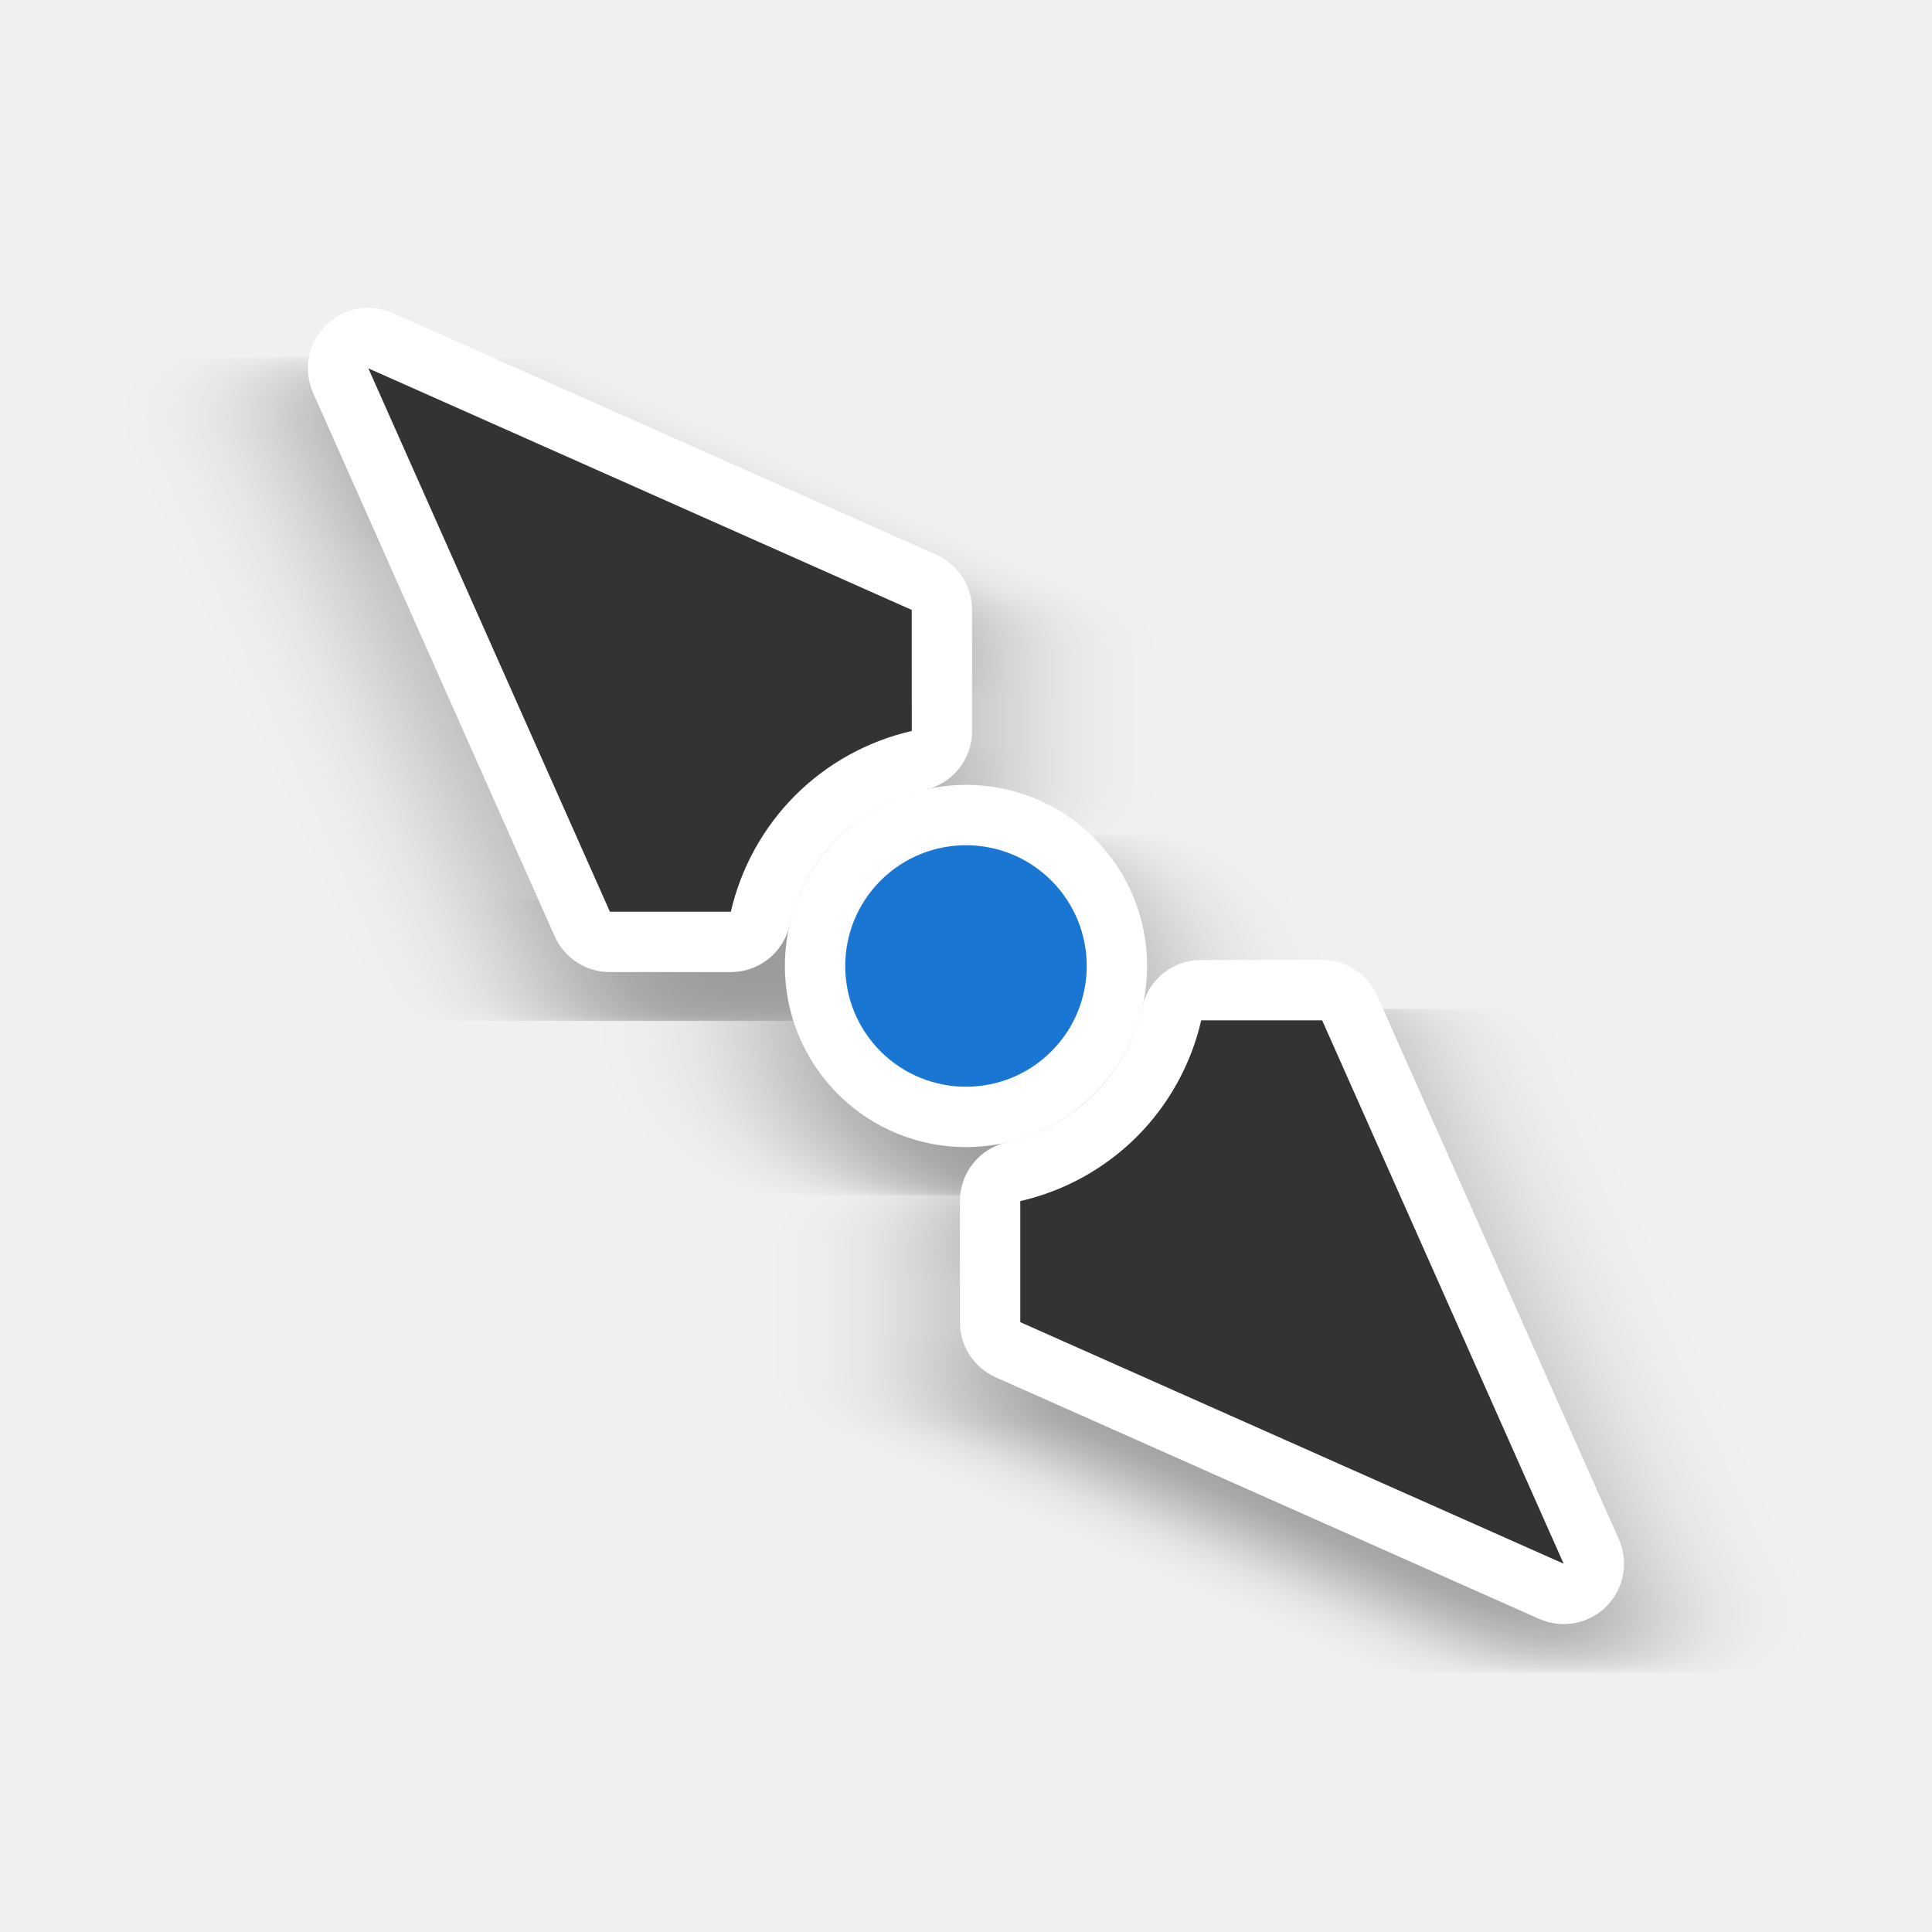
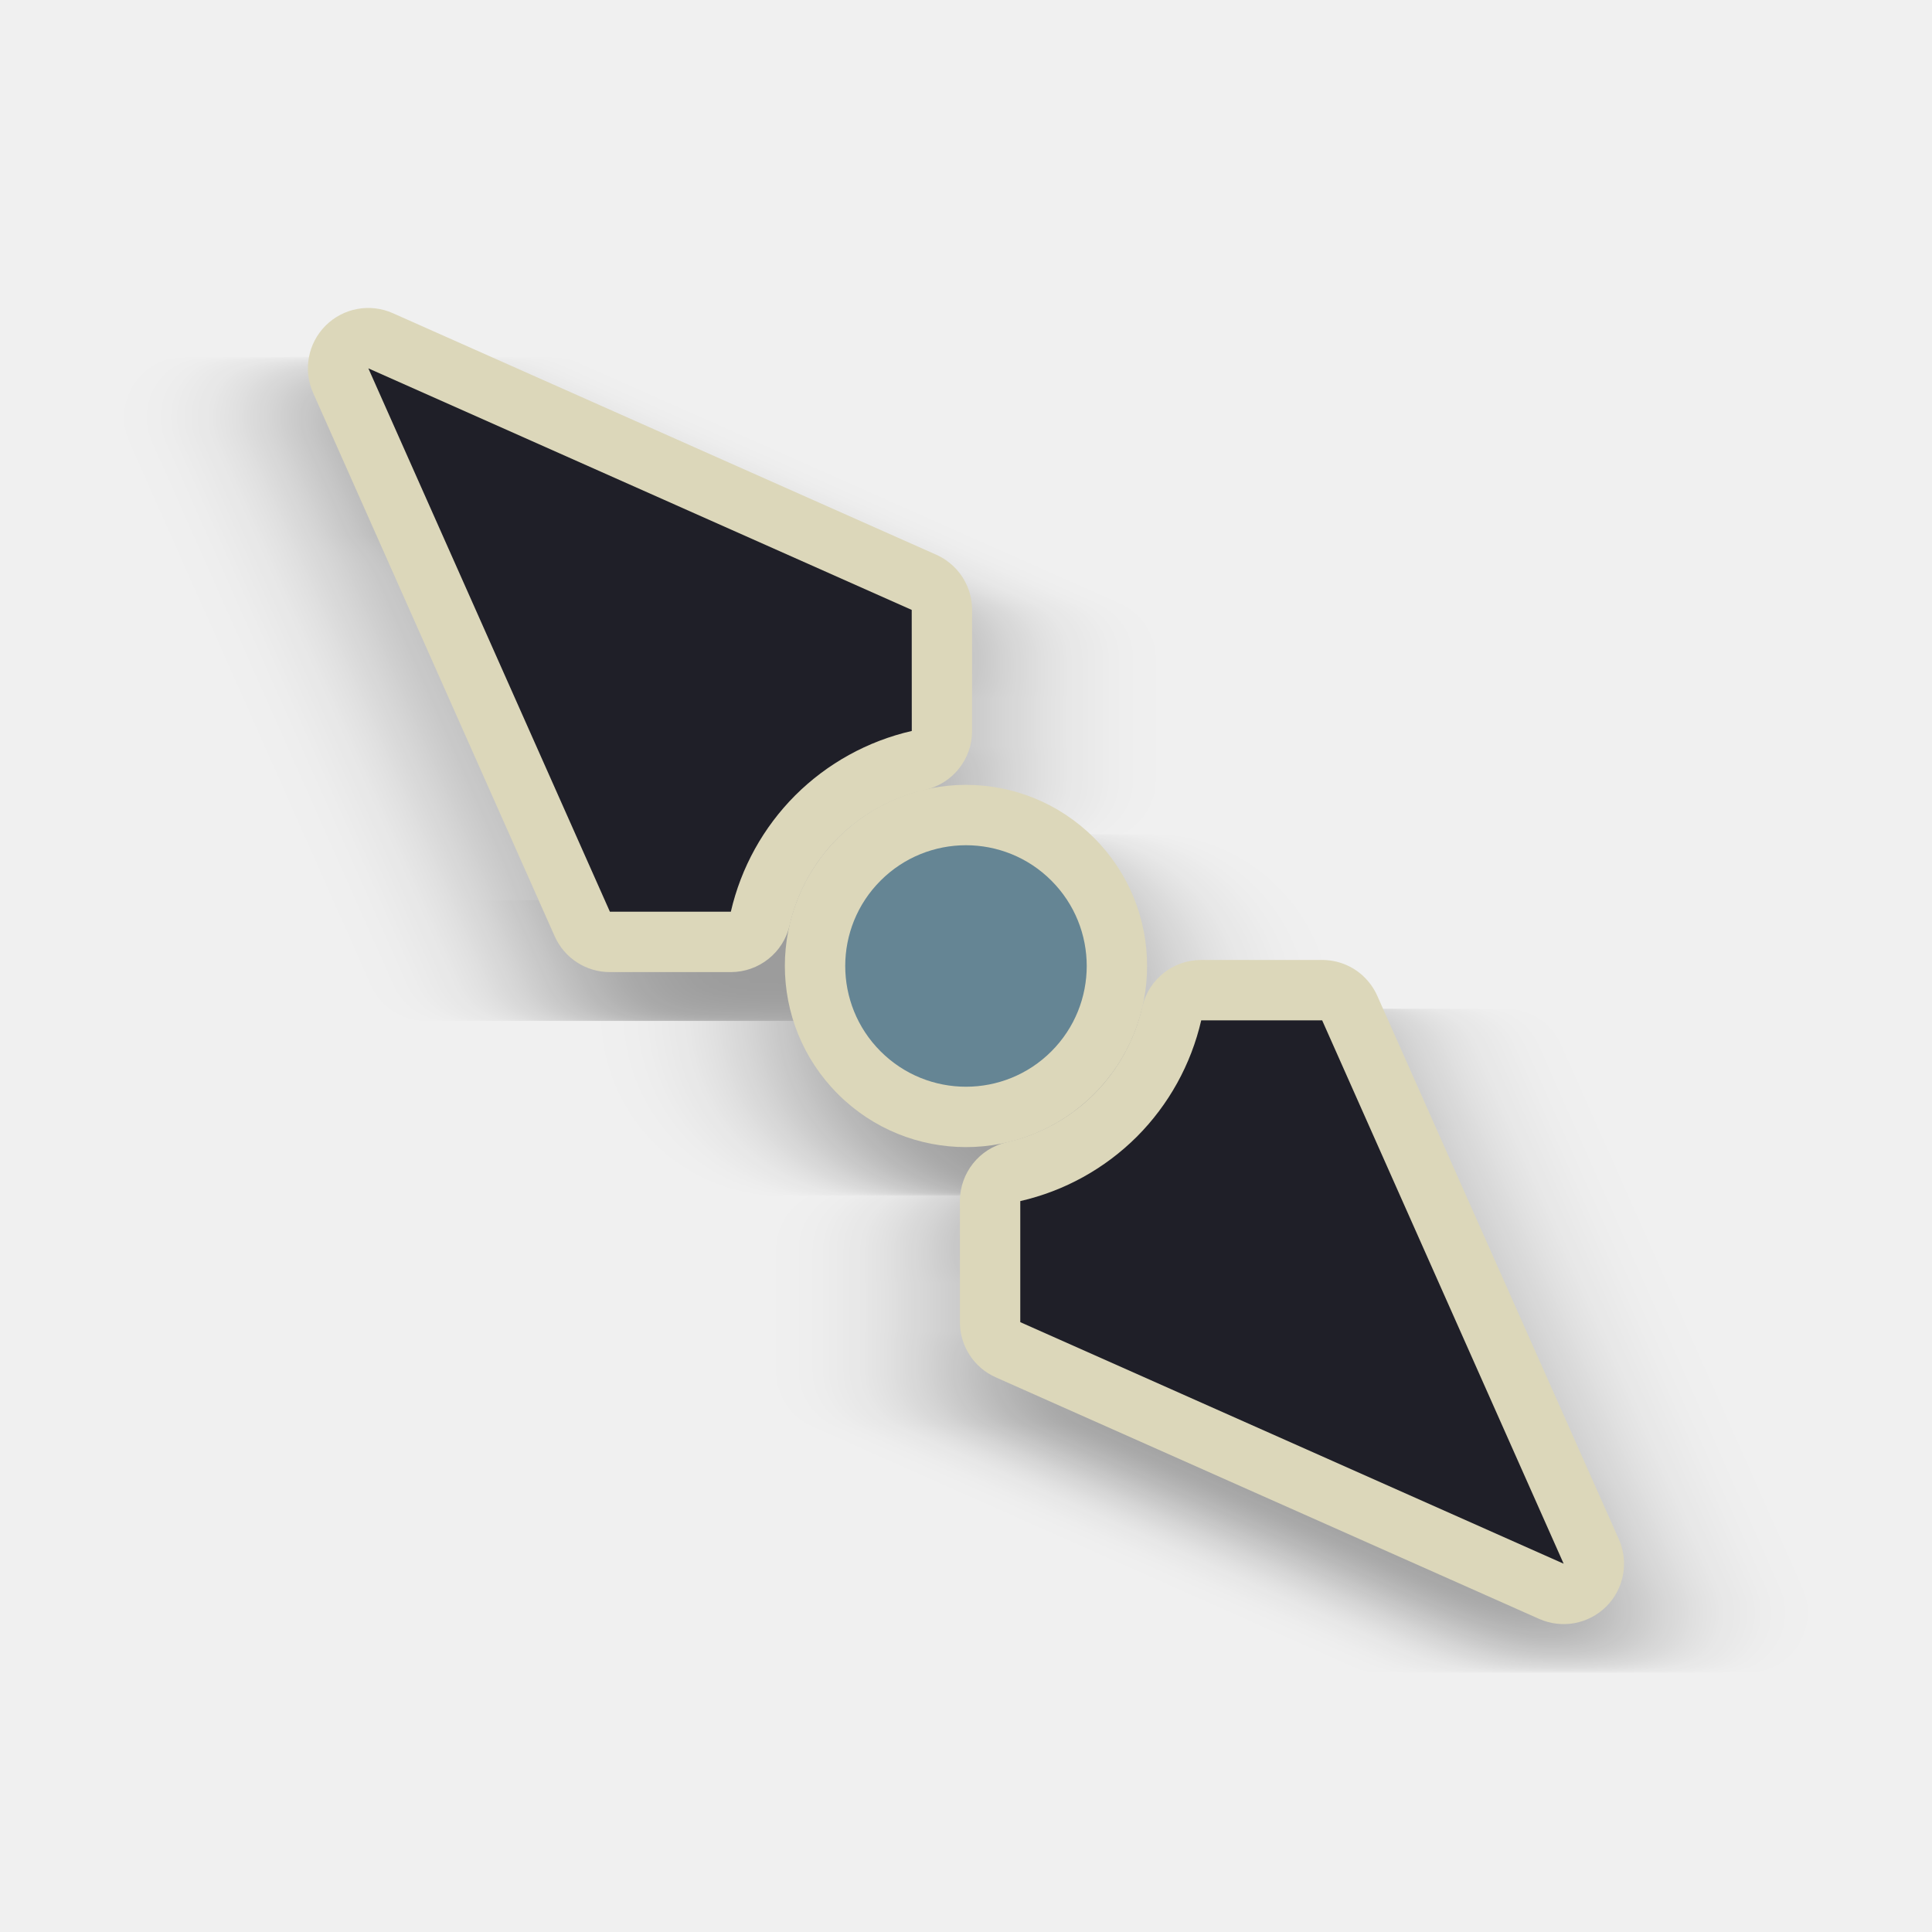
<svg xmlns="http://www.w3.org/2000/svg" width="32" height="32" version="1.1" viewBox="0 0 32 32" id="svg17">
  <defs id="defs5">
    <filter id="a" x="-.12" y="-.12" width="1.24" height="1.24" color-interpolation-filters="sRGB">
      <feGaussianBlur stdDeviation="0.704" id="feGaussianBlur2" />
    </filter>
    <filter style="color-interpolation-filters:sRGB" id="filter926" x="-0.258" width="1.517" y="-0.078" height="1.156">
      <feGaussianBlur stdDeviation="0.977" id="feGaussianBlur928" />
    </filter>
  </defs>
  <path style="color:#000000;font-style:normal;font-variant:normal;font-weight:normal;font-stretch:normal;font-size:medium;line-height:normal;font-family:sans-serif;font-variant-ligatures:normal;font-variant-position:normal;font-variant-caps:normal;font-variant-numeric:normal;font-variant-alternates:normal;font-feature-settings:normal;text-indent:0;text-align:start;text-decoration:none;text-decoration-line:none;text-decoration-style:solid;text-decoration-color:#000000;letter-spacing:normal;word-spacing:normal;text-transform:none;writing-mode:lr-tb;direction:ltr;text-orientation:mixed;dominant-baseline:auto;baseline-shift:baseline;text-anchor:start;white-space:normal;shape-padding:0;clip-rule:nonzero;display:inline;overflow:visible;visibility:visible;opacity:0.35;isolation:auto;mix-blend-mode:normal;color-interpolation:sRGB;color-interpolation-filters:linearRGB;solid-color:#000000;solid-opacity:1;vector-effect:none;fill:#000000;fill-opacity:1;fill-rule:nonzero;stroke:none;stroke-width:2;stroke-linecap:round;stroke-linejoin:round;stroke-miterlimit:4;stroke-dasharray:none;stroke-dashoffset:0;stroke-opacity:1;paint-order:stroke fill markers;filter:url(#filter926);color-rendering:auto;image-rendering:auto;shape-rendering:auto;text-rendering:auto;enable-background:accumulate" d="m 16.004,1 a 1,1 0 0 0 -0.938,0.641 l -3.535,9.193 a 1,1 0 0 0 0.227,1.066 l 1.416,1.416 A 1,1 0 0 0 14.373,13.48 3,3 0 0 0 13,16 a 3,3 0 0 0 1.393,2.529 1,1 0 0 0 -1.217,0.152 l -1.418,1.418 a 1,1 0 0 0 -0.227,1.066 l 3.535,9.193 a 1,1 0 0 0 1.867,0 l 3.535,-9.193 a 1,1 0 0 0 0.066,-0.393 1,1 0 0 0 -0.293,-0.674 l -1.416,-1.416 A 1,1 0 0 0 17.627,18.52 3,3 0 0 0 19,16 3,3 0 0 0 17.607,13.471 1,1 0 0 0 18.824,13.318 l 1.418,-1.418 a 1,1 0 0 0 0.293,-0.723 1,1 0 0 0 -0.066,-0.344 L 16.934,1.641 a 1,1 0 0 0 -0.93,-0.641 z m -0.004,3.787 2.369,6.158 -0.572,0.572 C 17.212,11.284 16.637,11.001 16.002,11 a 1,1 0 0 0 -0.002,0 c -0.635,4.83e-4 -1.212,0.284 -1.797,0.518 l -0.572,-0.572 z m -0.359,8.238 a 3,3 0 0 0 -0.088,0.01 c 0.029,-0.004 0.059,-0.006 0.088,-0.01 z m 0.746,0.004 c 0.023,0.003 0.046,0.006 0.068,0.01 a 3,3 0 0 0 -0.068,-0.01 z M 14.807,13.25 a 3,3 0 0 0 -0.053,0.023 c 0.018,-0.008 0.035,-0.016 0.053,-0.023 z m 2.439,5.477 c -0.017,0.008 -0.035,0.016 -0.053,0.023 a 3,3 0 0 0 0.053,-0.023 z m -2.084,0.15 a 3,3 0 0 0 0.055,0.016 c -0.018,-0.005 -0.036,-0.01 -0.055,-0.016 z m 0.359,0.08 a 3,3 0 0 0 0.113,0.018 c -0.038,-0.005 -0.076,-0.011 -0.113,-0.018 z m 0.93,0.008 c -0.031,0.005 -0.062,0.006 -0.094,0.01 a 3,3 0 0 0 0.094,-0.01 z m -2.248,1.518 C 14.788,20.716 15.363,20.999 15.998,21 a 1,1 0 0 0 0.002,0 c 0.635,-4.83e-4 1.212,-0.284 1.797,-0.518 l 0.572,0.572 -2.369,6.158 -2.369,-6.158 z" id="path857" transform="rotate(-45,16.97716,16.40527)" />
-   <path style="color:#000000;font-style:normal;font-variant:normal;font-weight:normal;font-stretch:normal;font-size:medium;line-height:normal;font-family:sans-serif;font-variant-ligatures:normal;font-variant-position:normal;font-variant-caps:normal;font-variant-numeric:normal;font-variant-alternates:normal;font-feature-settings:normal;text-indent:0;text-align:start;text-decoration:none;text-decoration-line:none;text-decoration-style:solid;text-decoration-color:#000000;letter-spacing:normal;word-spacing:normal;text-transform:none;writing-mode:lr-tb;direction:ltr;text-orientation:mixed;dominant-baseline:auto;baseline-shift:baseline;text-anchor:start;white-space:normal;shape-padding:0;clip-rule:nonzero;display:inline;overflow:visible;visibility:visible;opacity:1;isolation:auto;mix-blend-mode:normal;color-interpolation:sRGB;color-interpolation-filters:linearRGB;solid-color:#000000;solid-opacity:1;vector-effect:none;fill:#ffffff;fill-opacity:1;fill-rule:nonzero;stroke:none;stroke-width:2;stroke-linecap:round;stroke-linejoin:round;stroke-miterlimit:4;stroke-dasharray:none;stroke-dashoffset:0;stroke-opacity:1;paint-order:stroke fill markers;color-rendering:auto;image-rendering:auto;shape-rendering:auto;text-rendering:auto;enable-background:accumulate" d="M 15.797,9.384 A 1,1 0 0 0 15.507,9.188 L 6.506,5.187 A 1,1 0 0 0 5.186,6.507 l 4.001,9 a 1,1 0 0 0 0.914,0.594 l 2.003,-10e-7 a 1,1 0 0 0 0.975,-0.776 c 0.126,-0.548 0.402,-1.048 0.8,-1.446 0.398,-0.396 0.899,-0.672 1.446,-0.797 a 1,1 0 0 0 0.776,-0.975 l 1e-6,-2.005 A 1,1 0 0 0 15.797,9.384 Z m 6.785,6.785 a 1,1 0 0 0 -0.684,-0.269 l -2.003,1e-6 a 1,1 0 0 0 -0.975,0.776 c -0.126,0.547 -0.402,1.047 -0.798,1.445 -0.398,0.397 -0.9,0.673 -1.447,0.798 a 1,1 0 0 0 -0.776,0.975 l 0,2.005 a 1,1 0 0 0 0.594,0.914 l 9,4.001 a 1,1 0 0 0 1.32,-1.32 l -4.001,-9 a 1,1 0 0 0 -0.231,-0.325 z m -8.481,-5.418 v 0.809 c -0.579,0.248 -1.185,0.455 -1.635,0.903 a 1,1 0 0 0 -0.001,0.001 c -0.449,0.45 -0.656,1.058 -0.905,1.637 l -0.809,0 -2.679,-6.03 z m 7.148,7.148 2.679,6.03 -6.03,-2.679 v -0.809 c 0.579,-0.248 1.185,-0.455 1.635,-0.903 a 1,1 0 0 0 0.001,-0.001 c 0.449,-0.449 0.656,-1.058 0.905,-1.637 z" id="path873" />
-   <circle r="3" cy="0" cx="22.627" id="circle866" style="opacity:1;fill:#ffffff;fill-opacity:1;stroke:none;stroke-width:6;stroke-linecap:round;stroke-linejoin:round;stroke-miterlimit:4;stroke-dasharray:none;stroke-opacity:1;paint-order:stroke fill markers" transform="rotate(45)" />
-   <path style="opacity:1;fill:#333333;fill-opacity:1;stroke:none;stroke-width:1.993;stroke-linecap:round;stroke-linejoin:round;stroke-miterlimit:4;stroke-dasharray:none;stroke-opacity:1;paint-order:stroke fill markers" d="m 15.101,10.102 -9,-4.001 4.001,9 2.003,10e-7 a 4,4 0 0 1 1.068,-1.929 4,4 0 0 1 1.929,-1.065 z m 6.798,6.798 -2.003,-1e-6 a 4,4 0 0 1 -1.068,1.929 4,4 0 0 1 -1.929,1.065 l 1e-6,2.005 9,4.001 z" id="rect835" />
-   <circle style="opacity:1;fill:#1976d2;fill-opacity:1;stroke:none;stroke-width:4;stroke-linecap:round;stroke-linejoin:round;stroke-miterlimit:4;stroke-dasharray:none;stroke-opacity:1;paint-order:stroke fill markers" id="path851" cx="22.627" cy="0" r="2" transform="rotate(45)" />
+   <path style="color:#000000;font-style:normal;font-variant:normal;font-weight:normal;font-stretch:normal;font-size:medium;line-height:normal;font-family:sans-serif;font-variant-ligatures:normal;font-variant-position:normal;font-variant-caps:normal;font-variant-numeric:normal;font-variant-alternates:normal;font-feature-settings:normal;text-indent:0;text-align:start;text-decoration:none;text-decoration-line:none;text-decoration-style:solid;text-decoration-color:#000000;letter-spacing:normal;word-spacing:normal;text-transform:none;writing-mode:lr-tb;direction:ltr;text-orientation:mixed;dominant-baseline:auto;baseline-shift:baseline;text-anchor:start;white-space:normal;shape-padding:0;clip-rule:nonzero;display:inline;overflow:visible;visibility:visible;opacity:1;isolation:auto;mix-blend-mode:normal;color-interpolation:sRGB;color-interpolation-filters:linearRGB;solid-color:#000000;solid-opacity:1;vector-effect:none;fill:#dcd7ba;fill-opacity:1;fill-rule:nonzero;stroke:none;stroke-width:2;stroke-linecap:round;stroke-linejoin:round;stroke-miterlimit:4;stroke-dasharray:none;stroke-dashoffset:0;stroke-opacity:1;paint-order:stroke fill markers;color-rendering:auto;image-rendering:auto;shape-rendering:auto;text-rendering:auto;enable-background:accumulate" d="M 15.797,9.384 A 1,1 0 0 0 15.507,9.188 L 6.506,5.187 A 1,1 0 0 0 5.186,6.507 l 4.001,9 a 1,1 0 0 0 0.914,0.594 l 2.003,-10e-7 a 1,1 0 0 0 0.975,-0.776 c 0.126,-0.548 0.402,-1.048 0.8,-1.446 0.398,-0.396 0.899,-0.672 1.446,-0.797 a 1,1 0 0 0 0.776,-0.975 l 1e-6,-2.005 A 1,1 0 0 0 15.797,9.384 Z m 6.785,6.785 a 1,1 0 0 0 -0.684,-0.269 l -2.003,1e-6 a 1,1 0 0 0 -0.975,0.776 c -0.126,0.547 -0.402,1.047 -0.798,1.445 -0.398,0.397 -0.9,0.673 -1.447,0.798 a 1,1 0 0 0 -0.776,0.975 l 0,2.005 a 1,1 0 0 0 0.594,0.914 l 9,4.001 a 1,1 0 0 0 1.32,-1.32 l -4.001,-9 a 1,1 0 0 0 -0.231,-0.325 z m -8.481,-5.418 v 0.809 c -0.579,0.248 -1.185,0.455 -1.635,0.903 a 1,1 0 0 0 -0.001,0.001 c -0.449,0.45 -0.656,1.058 -0.905,1.637 l -0.809,0 -2.679,-6.03 z m 7.148,7.148 2.679,6.03 -6.03,-2.679 v -0.809 c 0.579,-0.248 1.185,-0.455 1.635,-0.903 a 1,1 0 0 0 0.001,-0.001 c 0.449,-0.449 0.656,-1.058 0.905,-1.637 z" id="path873" />
+   <circle r="3" cy="0" cx="22.627" id="circle866" style="opacity:1;fill:#dcd7ba;fill-opacity:1;stroke:none;stroke-width:6;stroke-linecap:round;stroke-linejoin:round;stroke-miterlimit:4;stroke-dasharray:none;stroke-opacity:1;paint-order:stroke fill markers" transform="rotate(45)" />
+   <path style="opacity:1;fill:#1f1f28;fill-opacity:1;stroke:none;stroke-width:1.993;stroke-linecap:round;stroke-linejoin:round;stroke-miterlimit:4;stroke-dasharray:none;stroke-opacity:1;paint-order:stroke fill markers" d="m 15.101,10.102 -9,-4.001 4.001,9 2.003,10e-7 a 4,4 0 0 1 1.068,-1.929 4,4 0 0 1 1.929,-1.065 z m 6.798,6.798 -2.003,-1e-6 a 4,4 0 0 1 -1.068,1.929 4,4 0 0 1 -1.929,1.065 l 1e-6,2.005 9,4.001 z" id="rect835" />
+   <circle style="opacity:1;fill:#658594;fill-opacity:1;stroke:none;stroke-width:4;stroke-linecap:round;stroke-linejoin:round;stroke-miterlimit:4;stroke-dasharray:none;stroke-opacity:1;paint-order:stroke fill markers" id="path851" cx="22.627" cy="0" r="2" transform="rotate(45)" />
</svg>
